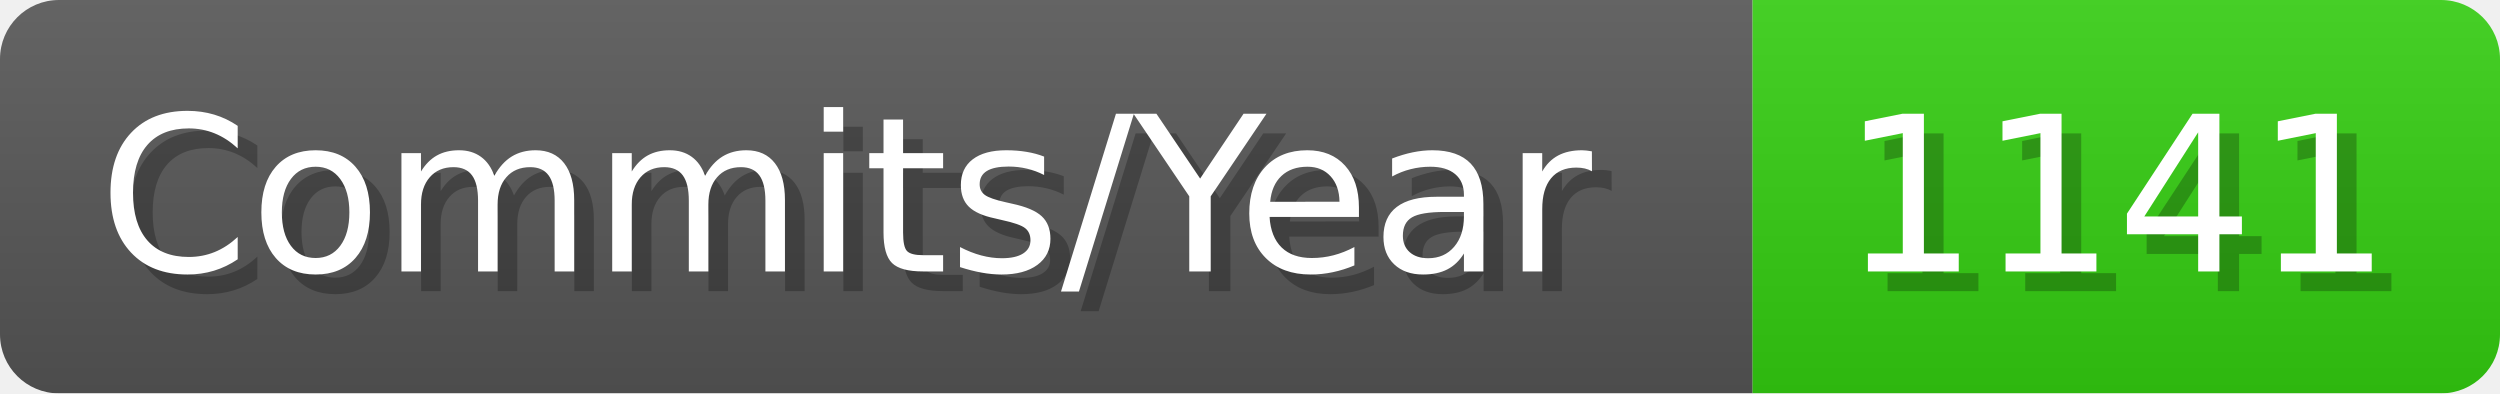
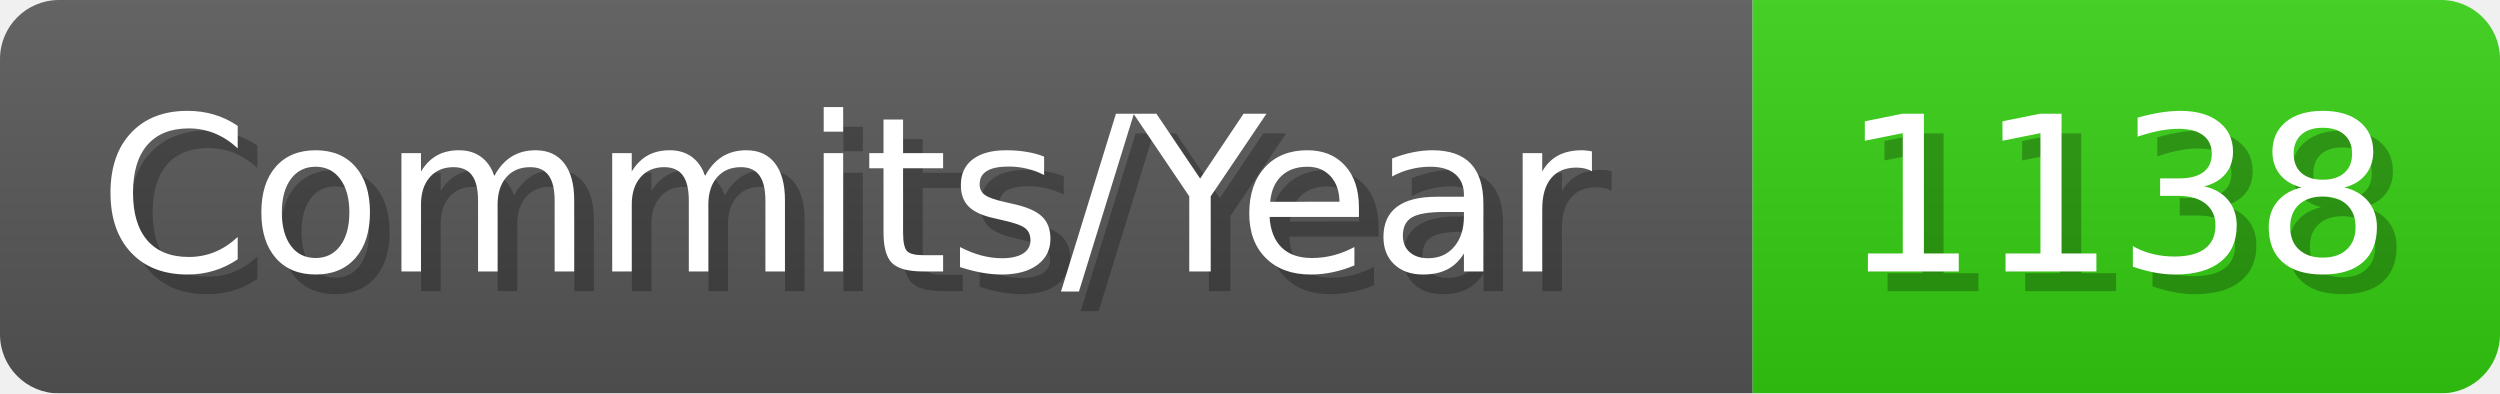
- <svg xmlns="http://www.w3.org/2000/svg" width="127.1" height="20" viewBox="0 0 1271 200" role="img" aria-label="Commits/Year: 1141">
+ <svg xmlns="http://www.w3.org/2000/svg" width="127.1" height="20" viewBox="0 0 1271 200" role="img" aria-label="Commits/Year: 1138">
  <linearGradient id="aUPdi" x2="0" y2="100%">
    <stop offset="0" stop-opacity=".1" stop-color="#EEE" />
    <stop offset="1" stop-opacity=".1" />
  </linearGradient>
  <mask id="WfAiQ">
    <rect width="1271" height="200" rx="30" fill="#FFF" />
  </mask>
  <g mask="url(#WfAiQ)">
    <rect width="891" height="200" fill="#555" />
    <rect width="380" height="200" fill="#3C1" x="891" />
    <rect width="1271" height="200" fill="url(#aUPdi)" />
  </g>
  <g aria-hidden="true" fill="#fff" text-anchor="start" font-family="Verdana,DejaVu Sans,sans-serif" font-size="110">
    <text x="60" y="148" textLength="791" fill="#000" opacity="0.25">Commits/Year</text>
    <text x="50" y="138" textLength="791">Commits/Year</text>
-     <text x="946" y="148" textLength="280" fill="#000" opacity="0.25">1141</text>
-     <text x="936" y="138" textLength="280">1141</text>
+     <text x="946" y="148" textLength="280" fill="#000" opacity="0.25">1138</text>
+     <text x="936" y="138" textLength="280">1138</text>
  </g>
</svg>
